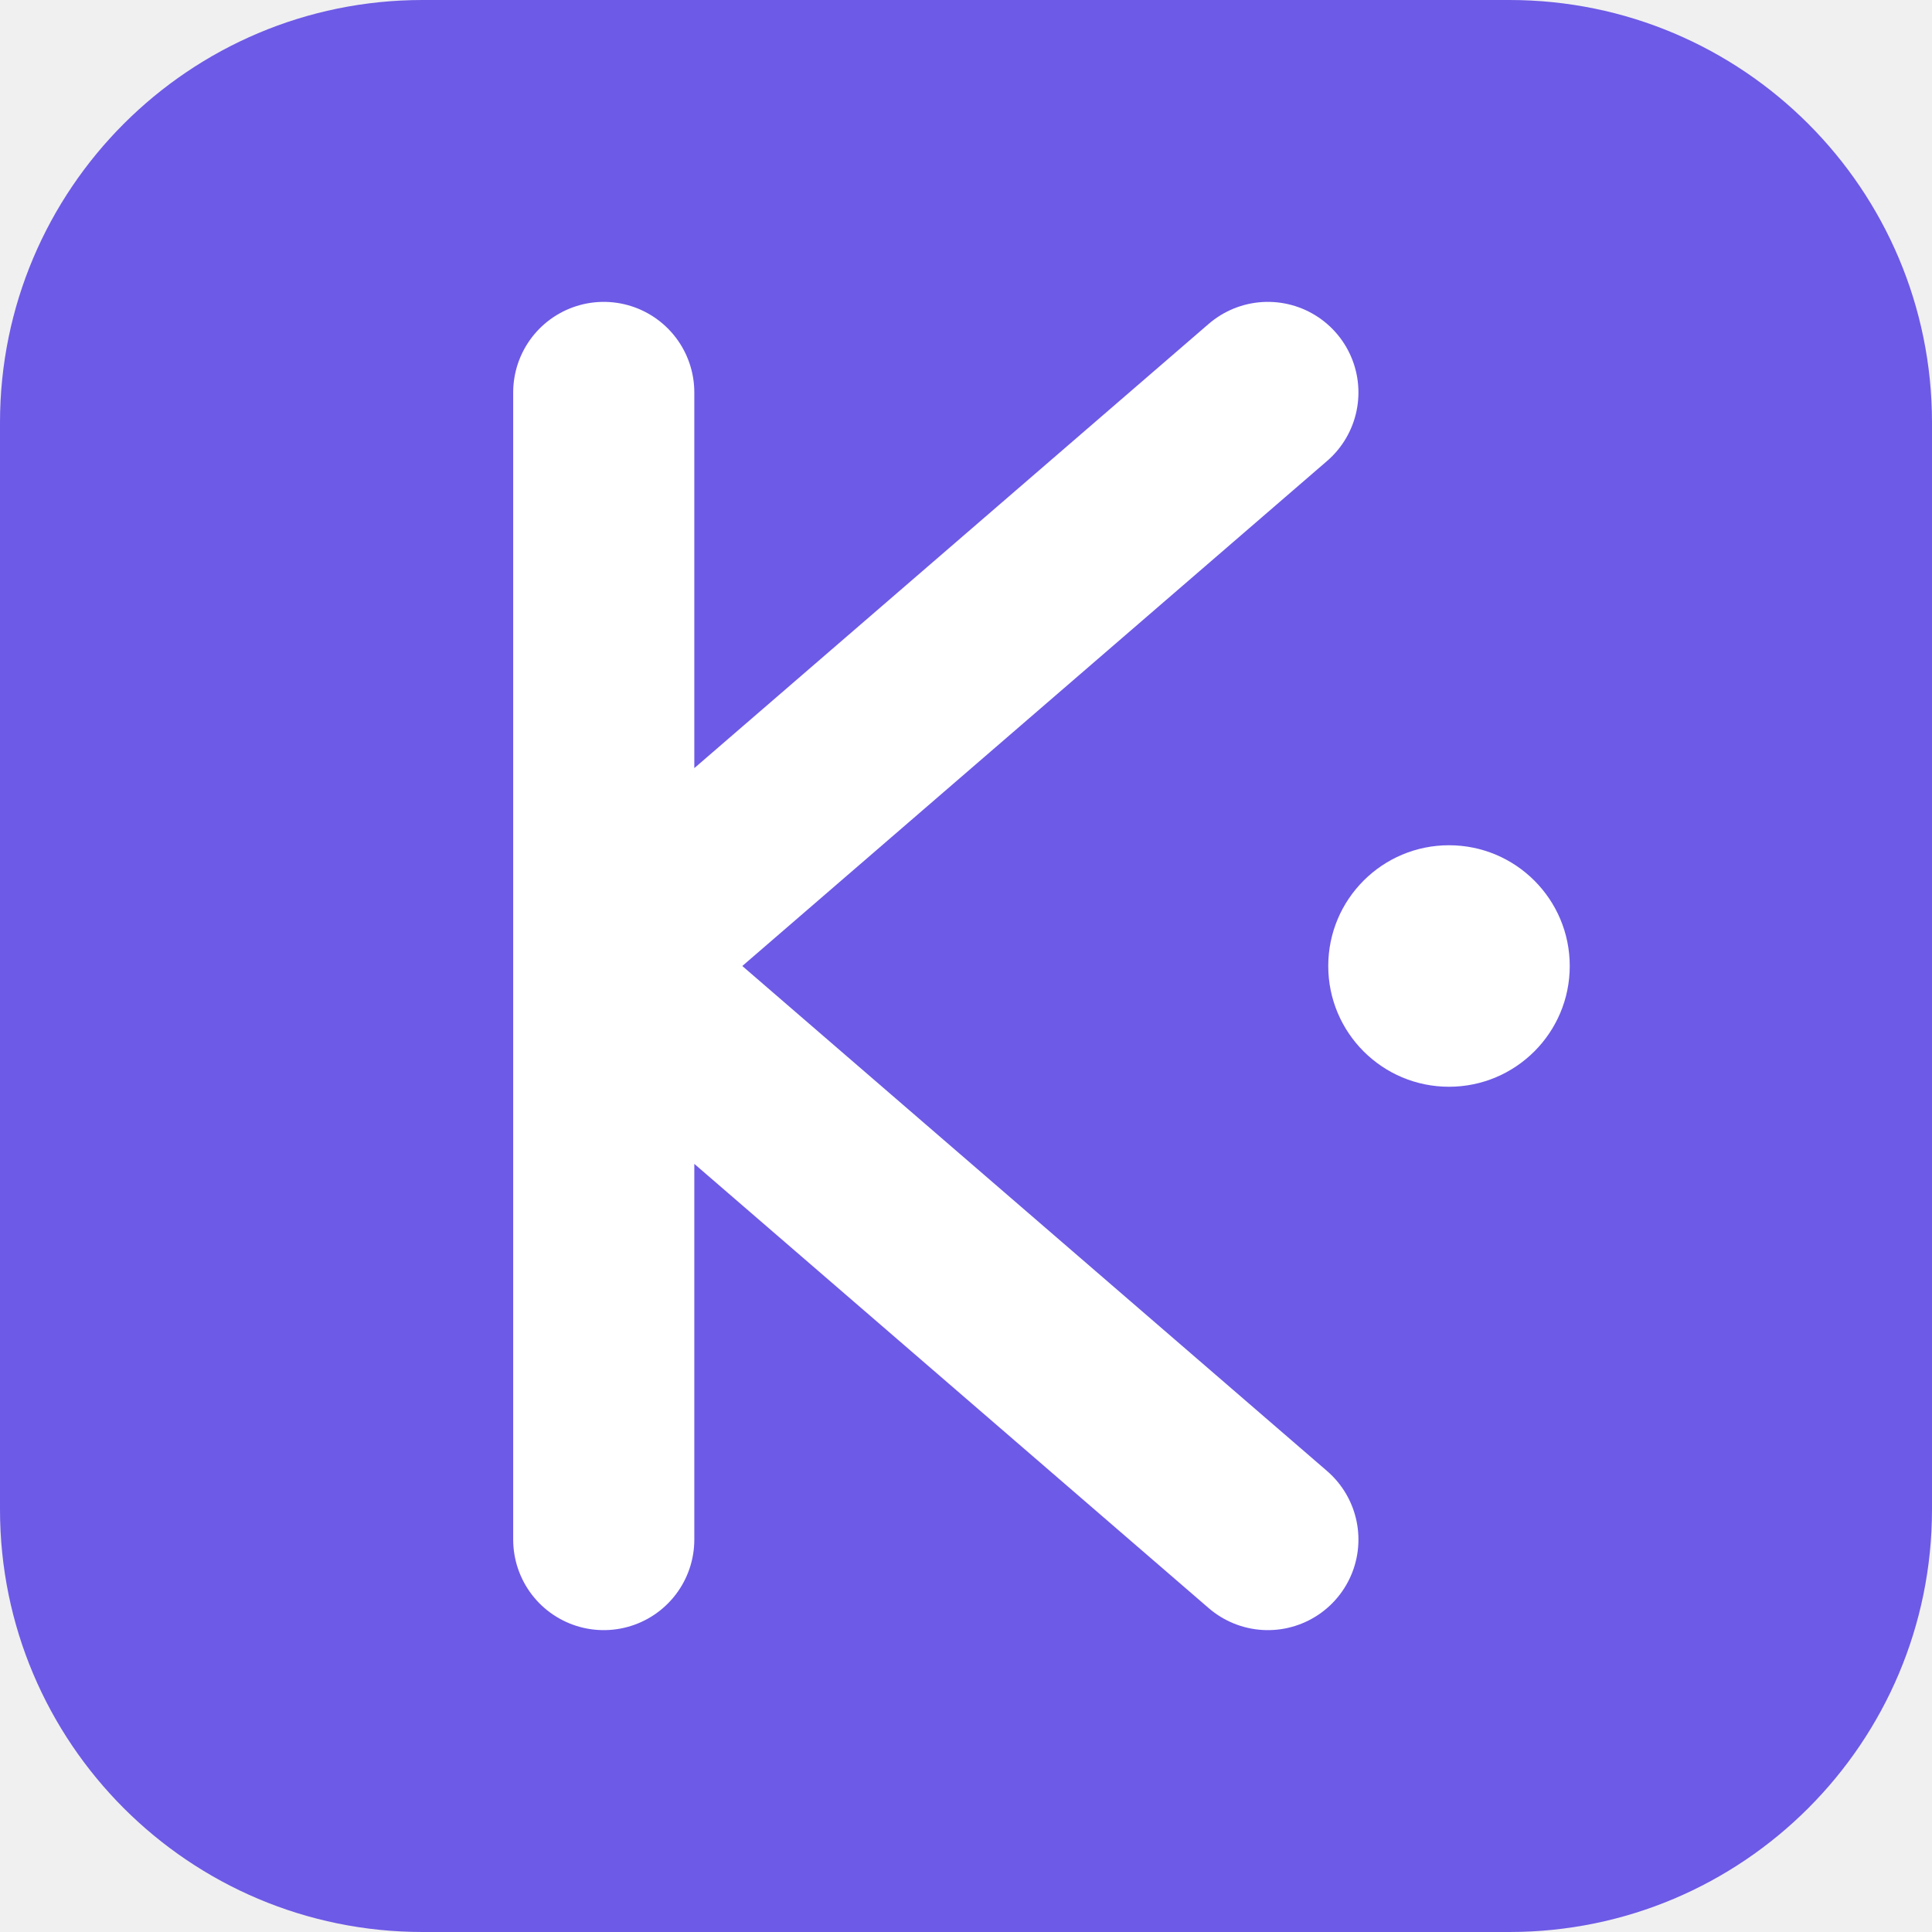
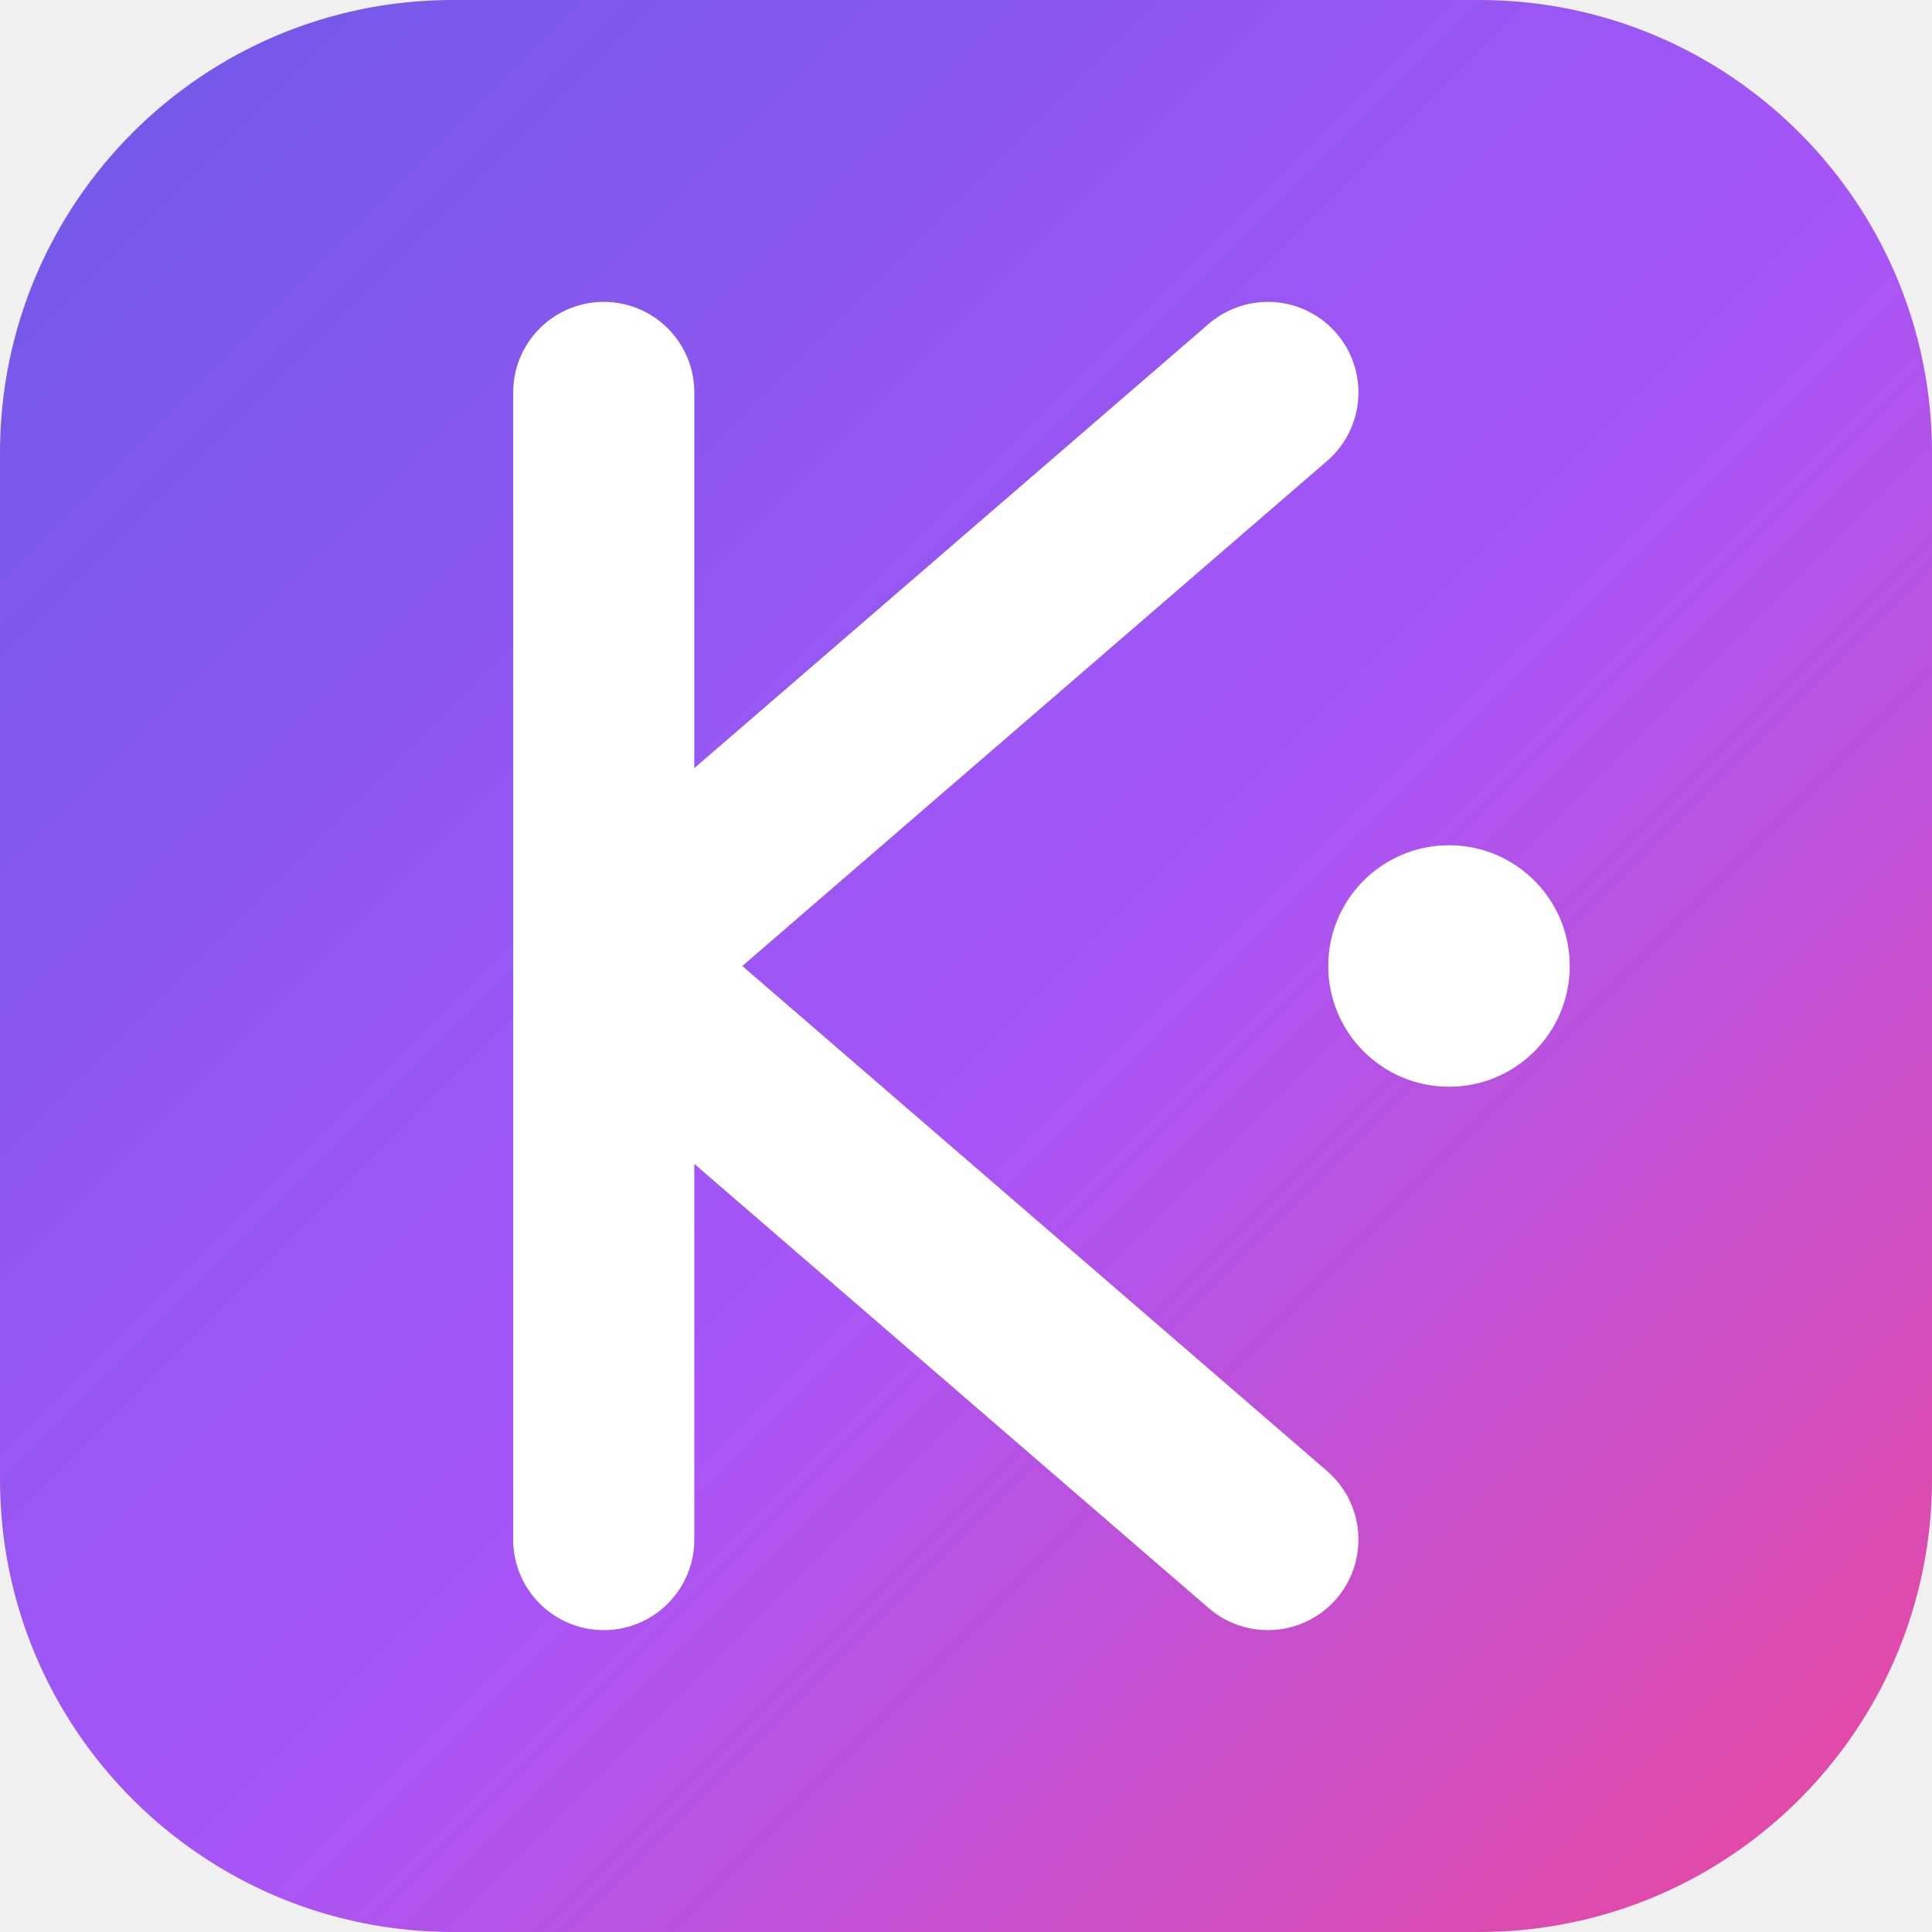
<svg xmlns="http://www.w3.org/2000/svg" viewBox="0 0 128 128">
-   <rect width="128" height="128" rx="28" fill="#6D5AE6" />
+   <defs>
+     <linearGradient id="g" x1="0" y1="0" x2="1" y2="1">
+       <stop offset="0" stop-color="#6D5AE6" />
+       <stop offset="0.55" stop-color="#A855F7" />
+       <stop offset="1" stop-color="#EC4899" />
+     </linearGradient>
+   </defs>
+   <rect width="128" height="128" rx="30" fill="url(#g)" />
  <path d="M40 26v76M40 64l44-38M40 64l44 38" stroke="#fff" stroke-width="12" stroke-linecap="round" fill="none" />
  <circle cx="96" cy="64" r="8" fill="#fff" />
</svg>
